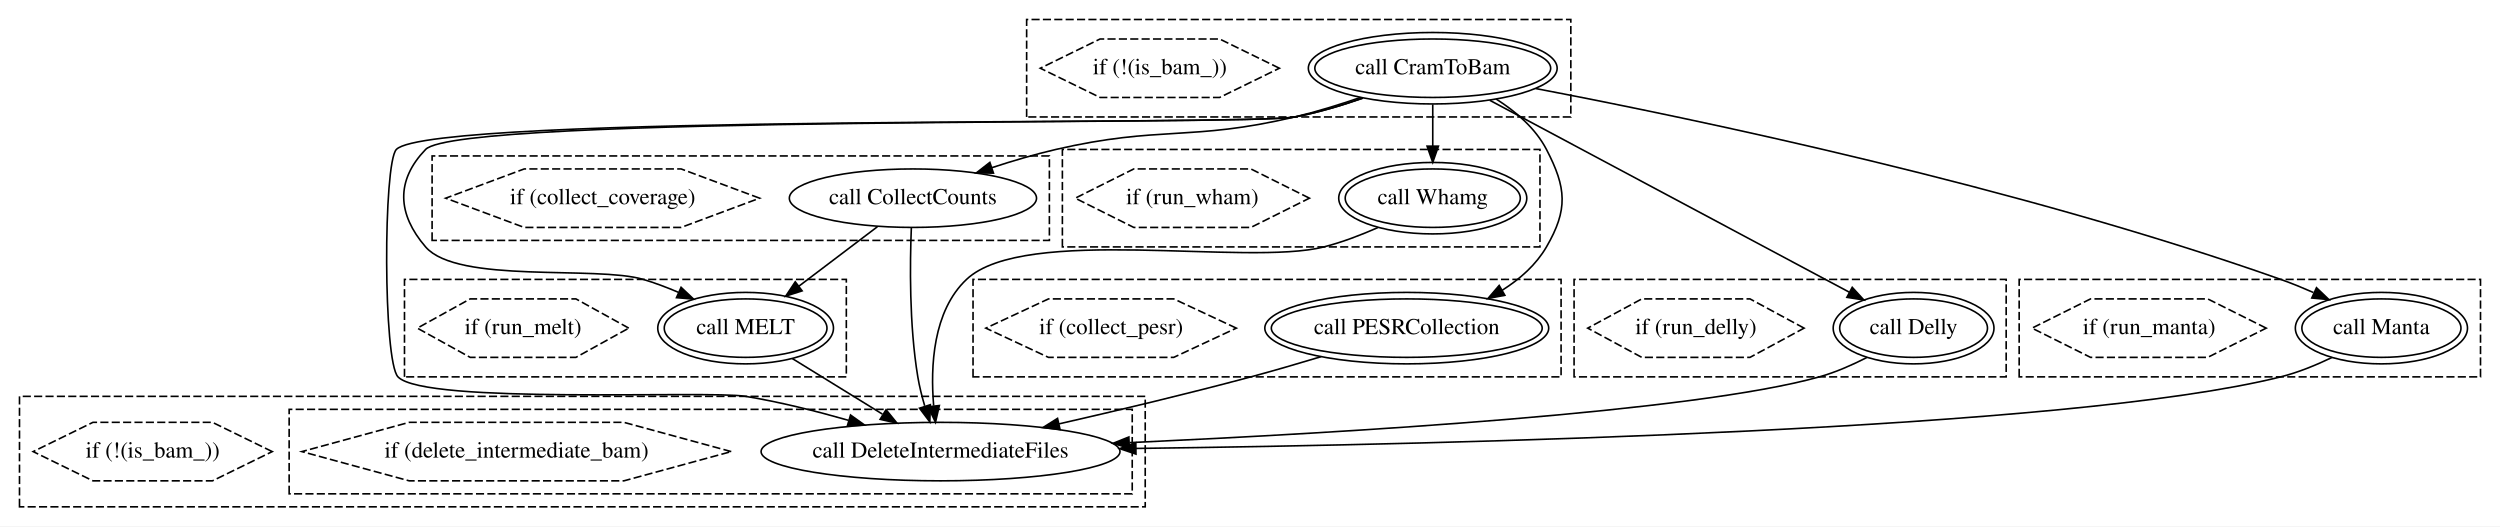
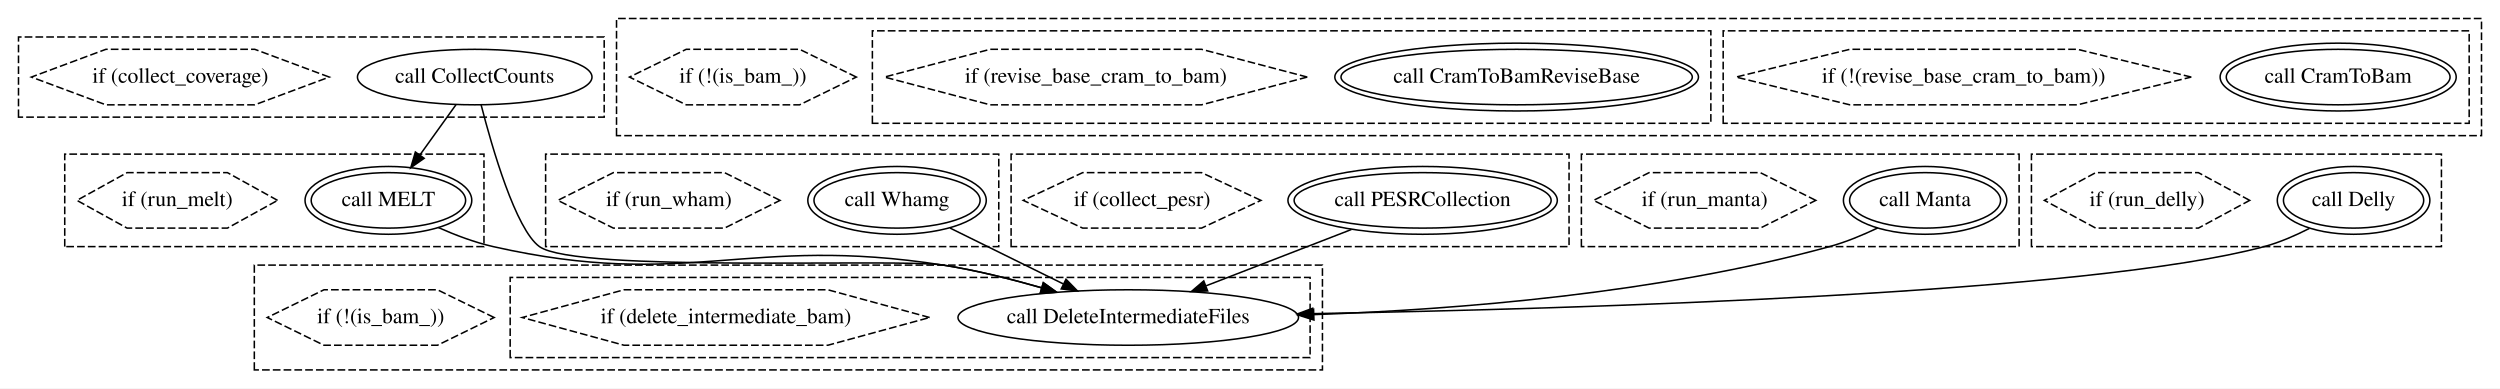
- <svg xmlns="http://www.w3.org/2000/svg" width="1539pt" height="324pt" viewBox="0.00 0.00 1539.00 324.00">
-   <g id="graph0" class="graph" transform="scale(1 1) rotate(0) translate(4 320)">
-     <polygon fill="white" stroke="transparent" points="-4,4 -4,-320 1535,-320 1535,4 -4,4" />
+ <svg xmlns="http://www.w3.org/2000/svg" width="1622pt" height="252pt" viewBox="0.00 0.00 1622.00 252.00">
+   <g id="graph0" class="graph" transform="scale(1 1) rotate(0) translate(4 248)">
+     <polygon fill="white" stroke="transparent" points="-4,4 -4,-248 1618,-248 1618,4 -4,4" />
    <g id="clust1" class="cluster">
-       <polygon fill="white" stroke="black" stroke-dasharray="5,2" points="8,-8 8,-76 701,-76 701,-8 8,-8" />
+       <polygon fill="white" stroke="black" stroke-dasharray="5,2" points="161,-8 161,-76 854,-76 854,-8 161,-8" />
    </g>
    <g id="clust2" class="cluster">
-       <polygon fill="white" stroke="black" stroke-dasharray="5,2" points="174,-16 174,-68 693,-68 693,-16 174,-16" />
+       <polygon fill="white" stroke="black" stroke-dasharray="5,2" points="327,-16 327,-68 846,-68 846,-16 327,-16" />
    </g>
    <g id="clust3" class="cluster">
-       <polygon fill="white" stroke="black" stroke-dasharray="5,2" points="595,-88 595,-148 957,-148 957,-88 595,-88" />
+       <polygon fill="white" stroke="black" stroke-dasharray="5,2" points="1314,-88 1314,-148 1580,-148 1580,-88 1314,-88" />
    </g>
    <g id="clust4" class="cluster">
-       <polygon fill="white" stroke="black" stroke-dasharray="5,2" points="245,-88 245,-148 517,-148 517,-88 245,-88" />
+       <polygon fill="white" stroke="black" stroke-dasharray="5,2" points="652,-88 652,-148 1014,-148 1014,-88 652,-88" />
    </g>
    <g id="clust5" class="cluster">
-       <polygon fill="white" stroke="black" stroke-dasharray="5,2" points="262,-172 262,-224 642,-224 642,-172 262,-172" />
+       <polygon fill="white" stroke="black" stroke-dasharray="5,2" points="38,-88 38,-148 310,-148 310,-88 38,-88" />
    </g>
    <g id="clust6" class="cluster">
-       <polygon fill="white" stroke="black" stroke-dasharray="5,2" points="628,-248 628,-308 963,-308 963,-248 628,-248" />
+       <polygon fill="white" stroke="black" stroke-dasharray="5,2" points="350,-88 350,-148 644,-148 644,-88 350,-88" />
    </g>
    <g id="clust7" class="cluster">
-       <polygon fill="white" stroke="black" stroke-dasharray="5,2" points="965,-88 965,-148 1231,-148 1231,-88 965,-88" />
+       <polygon fill="white" stroke="black" stroke-dasharray="5,2" points="396,-160 396,-236 1606,-236 1606,-160 396,-160" />
    </g>
    <g id="clust8" class="cluster">
-       <polygon fill="white" stroke="black" stroke-dasharray="5,2" points="650,-168 650,-228 944,-228 944,-168 650,-168" />
+       <polygon fill="white" stroke="black" stroke-dasharray="5,2" points="1114,-168 1114,-228 1598,-228 1598,-168 1114,-168" />
    </g>
    <g id="clust9" class="cluster">
-       <polygon fill="white" stroke="black" stroke-dasharray="5,2" points="1239,-88 1239,-148 1523,-148 1523,-88 1239,-88" />
+       <polygon fill="white" stroke="black" stroke-dasharray="5,2" points="562,-168 562,-228 1106,-228 1106,-168 562,-168" />
+     </g>
+     <g id="clust10" class="cluster">
+       <polygon fill="white" stroke="black" stroke-dasharray="5,2" points="1022,-88 1022,-148 1306,-148 1306,-88 1022,-88" />
+     </g>
+     <g id="clust11" class="cluster">
+       <polygon fill="white" stroke="black" stroke-dasharray="5,2" points="8,-172 8,-224 388,-224 388,-172 8,-172" />
    </g>
    <g id="node1" class="node">
-       <ellipse fill="none" stroke="black" cx="455" cy="-118" rx="50.09" ry="18" />
-       <ellipse fill="none" stroke="black" cx="455" cy="-118" rx="54.09" ry="22" />
-       <text text-anchor="middle" x="455" y="-114.3" font-family="Times,serif" font-size="14.00">call MELT</text>
+       <ellipse fill="none" stroke="black" cx="248" cy="-118" rx="50.09" ry="18" />
+       <ellipse fill="none" stroke="black" cx="248" cy="-118" rx="54.09" ry="22" />
+       <text text-anchor="middle" x="248" y="-114.3" font-family="Times,serif" font-size="14.00">call MELT</text>
    </g>
    <g id="node2" class="node">
-       <ellipse fill="none" stroke="black" cx="575" cy="-42" rx="110.48" ry="18" />
-       <text text-anchor="middle" x="575" y="-38.3" font-family="Times,serif" font-size="14.00">call DeleteIntermediateFiles</text>
+       <ellipse fill="none" stroke="black" cx="728" cy="-42" rx="110.48" ry="18" />
+       <text text-anchor="middle" x="728" y="-38.3" font-family="Times,serif" font-size="14.00">call DeleteIntermediateFiles</text>
    </g>
    <g id="edge1" class="edge">
-       <path fill="none" stroke="black" d="M483.74,-99.28C500.39,-89.01 521.5,-75.99 539.22,-65.06" />
-       <polygon fill="black" stroke="black" points="541.46,-67.79 548.14,-59.57 537.79,-61.84 541.46,-67.79" />
+       <path fill="none" stroke="black" d="M280.4,-100.36C291.41,-95.47 303.98,-90.71 316,-88 442.7,-59.39 479.66,-96.02 608,-76 629.09,-72.71 651.78,-67.04 671.69,-61.33" />
+       <polygon fill="black" stroke="black" points="672.91,-64.61 681.52,-58.43 670.94,-57.9 672.91,-64.61" />
    </g>
    <g id="node3" class="node">
-       <ellipse fill="none" stroke="black" cx="558" cy="-198" rx="76.09" ry="18" />
-       <text text-anchor="middle" x="558" y="-194.3" font-family="Times,serif" font-size="14.00">call CollectCounts</text>
+       <ellipse fill="none" stroke="black" cx="304" cy="-198" rx="76.09" ry="18" />
+       <text text-anchor="middle" x="304" y="-194.3" font-family="Times,serif" font-size="14.00">call CollectCounts</text>
    </g>
    <g id="edge2" class="edge">
-       <path fill="none" stroke="black" d="M536.16,-180.46C522.08,-169.8 503.51,-155.74 487.69,-143.75" />
-       <polygon fill="black" stroke="black" points="489.79,-140.95 479.7,-137.71 485.56,-146.54 489.79,-140.95" />
+       <path fill="none" stroke="black" d="M291.85,-180.08C285.05,-170.6 276.38,-158.53 268.56,-147.63" />
+       <polygon fill="black" stroke="black" points="271.19,-145.29 262.51,-139.21 265.5,-149.38 271.19,-145.29" />
+     </g>
+     <g id="edge5" class="edge">
+       <path fill="none" stroke="black" d="M308.16,-179.93C315.3,-152.14 330.62,-99.09 346,-88 369.64,-70.96 579.22,-80.56 608,-76 629.09,-72.66 651.77,-66.98 671.68,-61.27" />
+       <polygon fill="black" stroke="black" points="672.9,-64.56 681.51,-58.38 670.93,-57.84 672.9,-64.56" />
+     </g>
+     <g id="node4" class="node">
+       <ellipse fill="none" stroke="black" cx="578" cy="-118" rx="53.89" ry="18" />
+       <ellipse fill="none" stroke="black" cx="578" cy="-118" rx="57.89" ry="22" />
+       <text text-anchor="middle" x="578" y="-114.3" font-family="Times,serif" font-size="14.00">call Whamg</text>
+     </g>
+     <g id="edge3" class="edge">
+       <path fill="none" stroke="black" d="M612.41,-100.02C634.23,-89.26 662.61,-75.26 685.78,-63.83" />
+       <polygon fill="black" stroke="black" points="687.62,-66.83 695.03,-59.26 684.52,-60.55 687.62,-66.83" />
+     </g>
+     <g id="node5" class="node">
+       <ellipse fill="none" stroke="black" cx="919" cy="-118" rx="83.38" ry="18" />
+       <ellipse fill="none" stroke="black" cx="919" cy="-118" rx="87.39" ry="22" />
+       <text text-anchor="middle" x="919" y="-114.3" font-family="Times,serif" font-size="14.00">call PESRCollection</text>
+     </g>
+     <g id="edge4" class="edge">
+       <path fill="none" stroke="black" d="M872.76,-99.09C844.3,-88.06 807.79,-73.91 778.55,-62.59" />
+       <polygon fill="black" stroke="black" points="779.53,-59.21 768.94,-58.86 777,-65.74 779.53,-59.21" />
+     </g>
+     <g id="node6" class="node">
+       <ellipse fill="none" stroke="black" cx="1245" cy="-118" rx="48.97" ry="18" />
+       <ellipse fill="none" stroke="black" cx="1245" cy="-118" rx="52.99" ry="22" />
+       <text text-anchor="middle" x="1245" y="-114.3" font-family="Times,serif" font-size="14.00">call Manta</text>
+     </g>
+     <g id="edge6" class="edge">
+       <path fill="none" stroke="black" d="M1214.25,-100.11C1204.51,-95.46 1193.54,-90.9 1183,-88 1072.22,-57.57 941.28,-47.17 848.37,-43.87" />
+       <polygon fill="black" stroke="black" points="848.48,-40.37 838.37,-43.54 848.25,-47.37 848.48,-40.37" />
+     </g>
+     <g id="node7" class="node">
+       <ellipse fill="none" stroke="black" cx="1523" cy="-118" rx="45.49" ry="18" />
+       <ellipse fill="none" stroke="black" cx="1523" cy="-118" rx="49.49" ry="22" />
+       <text text-anchor="middle" x="1523" y="-114.3" font-family="Times,serif" font-size="14.00">call Delly</text>
    </g>
    <g id="edge7" class="edge">
-       <path fill="none" stroke="black" d="M557.03,-179.87C556.15,-158.28 555.67,-120.12 561,-88 561.97,-82.15 563.52,-76 565.23,-70.2" />
-       <polygon fill="black" stroke="black" points="568.7,-70.85 568.41,-60.25 562.03,-68.71 568.7,-70.85" />
-     </g>
-     <g id="node4" class="node">
-       <ellipse fill="none" stroke="black" cx="878" cy="-198" rx="53.89" ry="18" />
-       <ellipse fill="none" stroke="black" cx="878" cy="-198" rx="57.89" ry="22" />
-       <text text-anchor="middle" x="878" y="-194.3" font-family="Times,serif" font-size="14.00">call Whamg</text>
-     </g>
-     <g id="edge3" class="edge">
-       <path fill="none" stroke="black" d="M844.31,-179.94C833.87,-175.34 822.18,-170.85 811,-168 763.43,-155.88 626.75,-181.65 591,-148 570.27,-128.49 568.72,-94.33 570.76,-70.29" />
-       <polygon fill="black" stroke="black" points="574.27,-70.36 571.89,-60.04 567.32,-69.59 574.27,-70.36" />
-     </g>
-     <g id="node5" class="node">
-       <ellipse fill="none" stroke="black" cx="878" cy="-278" rx="72.6" ry="18" />
-       <ellipse fill="none" stroke="black" cx="878" cy="-278" rx="76.59" ry="22" />
-       <text text-anchor="middle" x="878" y="-274.3" font-family="Times,serif" font-size="14.00">call CramToBam</text>
-     </g>
-     <g id="edge6" class="edge">
-       <path fill="none" stroke="black" d="M834.97,-259.61C821.73,-254.99 806.95,-250.58 793,-248 763.75,-242.59 278.63,-249.42 258,-228 239.5,-208.79 240.59,-188.2 258,-168 277.66,-145.19 363.15,-156.6 392,-148 399.14,-145.87 406.51,-143.08 413.58,-140.06" />
-       <polygon fill="black" stroke="black" points="415.28,-143.14 422.98,-135.86 412.43,-136.75 415.28,-143.14" />
-     </g>
-     <g id="edge11" class="edge">
-       <path fill="none" stroke="black" d="M834.98,-259.6C821.73,-254.98 806.95,-250.57 793,-248 762.77,-242.42 261.34,-250.13 240,-228 231.89,-219.59 231.86,-97.55 241,-88 257.47,-70.8 431.5,-79.85 455,-76 475.98,-72.57 498.55,-66.9 518.4,-61.22" />
-       <polygon fill="black" stroke="black" points="519.59,-64.52 528.21,-58.35 517.63,-57.8 519.59,-64.52" />
-     </g>
-     <g id="edge9" class="edge">
-       <path fill="none" stroke="black" d="M833.48,-260C820.57,-255.57 806.35,-251.15 793,-248 728.83,-232.84 710.25,-242.83 646,-228 633.01,-225 619.21,-220.91 606.48,-216.74" />
-       <polygon fill="black" stroke="black" points="607.58,-213.42 596.99,-213.55 605.36,-220.05 607.58,-213.42" />
-     </g>
-     <g id="edge4" class="edge">
-       <path fill="none" stroke="black" d="M878,-255.69C878,-247.8 878,-238.68 878,-230.1" />
-       <polygon fill="black" stroke="black" points="881.5,-230.02 878,-220.02 874.5,-230.02 881.5,-230.02" />
-     </g>
-     <g id="node6" class="node">
-       <ellipse fill="none" stroke="black" cx="862" cy="-118" rx="83.38" ry="18" />
-       <ellipse fill="none" stroke="black" cx="862" cy="-118" rx="87.39" ry="22" />
-       <text text-anchor="middle" x="862" y="-114.3" font-family="Times,serif" font-size="14.00">call PESRCollection</text>
-     </g>
-     <g id="edge10" class="edge">
-       <path fill="none" stroke="black" d="M917.04,-259.01C929.21,-251.31 941.22,-241.03 948,-228 960.31,-204.35 961.4,-191.06 948,-168 941.6,-156.98 931.68,-148.23 920.83,-141.37" />
-       <polygon fill="black" stroke="black" points="922.39,-138.22 911.98,-136.25 918.89,-144.29 922.39,-138.22" />
-     </g>
-     <g id="node7" class="node">
-       <ellipse fill="none" stroke="black" cx="1174" cy="-118" rx="45.49" ry="18" />
-       <ellipse fill="none" stroke="black" cx="1174" cy="-118" rx="49.49" ry="22" />
-       <text text-anchor="middle" x="1174" y="-114.3" font-family="Times,serif" font-size="14.00">call Delly</text>
-     </g>
-     <g id="edge8" class="edge">
-       <path fill="none" stroke="black" d="M913.12,-258.25C968.65,-228.61 1076.37,-171.11 1134.51,-140.08" />
-       <polygon fill="black" stroke="black" points="1136.23,-143.13 1143.4,-135.33 1132.93,-136.96 1136.23,-143.13" />
+       <path fill="none" stroke="black" d="M1494.4,-99.85C1485.31,-95.19 1475,-90.69 1465,-88 1352.13,-57.69 1026.17,-47.73 847.92,-44.51" />
+       <polygon fill="black" stroke="black" points="847.77,-41 837.71,-44.33 847.64,-48 847.77,-41" />
    </g>
    <g id="node8" class="node">
-       <ellipse fill="none" stroke="black" cx="1462" cy="-118" rx="48.97" ry="18" />
-       <ellipse fill="none" stroke="black" cx="1462" cy="-118" rx="52.99" ry="22" />
-       <text text-anchor="middle" x="1462" y="-114.3" font-family="Times,serif" font-size="14.00">call Manta</text>
-     </g>
-     <g id="edge12" class="edge">
-       <path fill="none" stroke="black" d="M941.43,-265.48C1040.86,-246.51 1238.72,-205.03 1400,-148 1406.62,-145.66 1413.5,-142.85 1420.15,-139.92" />
-       <polygon fill="black" stroke="black" points="1422.03,-142.9 1429.68,-135.57 1419.13,-136.54 1422.03,-142.9" />
-     </g>
-     <g id="edge5" class="edge">
-       <path fill="none" stroke="black" d="M809.35,-100.46C795.32,-96.22 780.12,-91.79 766,-88 727.2,-77.58 683.63,-67.21 647.9,-59.06" />
-       <polygon fill="black" stroke="black" points="648.57,-55.62 638.04,-56.82 647.02,-62.45 648.57,-55.62" />
-     </g>
-     <g id="edge14" class="edge">
-       <path fill="none" stroke="black" d="M1145.37,-99.99C1136.27,-95.33 1125.97,-90.8 1116,-88 1038.94,-66.4 826.04,-53.65 691.44,-47.52" />
-       <polygon fill="black" stroke="black" points="691.23,-44.01 681.08,-47.06 690.92,-51 691.23,-44.01" />
-     </g>
-     <g id="edge13" class="edge">
-       <path fill="none" stroke="black" d="M1431.64,-99.97C1421.83,-95.25 1410.72,-90.69 1400,-88 1270.18,-55.4 891.17,-46.42 695.31,-43.94" />
-       <polygon fill="black" stroke="black" points="695.3,-40.44 685.26,-43.82 695.21,-47.44 695.3,-40.44" />
+       <polygon fill="none" stroke="black" stroke-dasharray="5,2" points="599.17,-42 533.09,-60 400.91,-60 334.83,-42 400.91,-24 533.09,-24 599.17,-42" />
+       <text text-anchor="middle" x="467" y="-38.3" font-family="Times,serif" font-size="14.00">if (delete_intermediate_bam)</text>
    </g>
    <g id="node9" class="node">
-       <polygon fill="none" stroke="black" stroke-dasharray="5,2" points="446.17,-42 380.09,-60 247.91,-60 181.83,-42 247.91,-24 380.09,-24 446.17,-42" />
-       <text text-anchor="middle" x="314" y="-38.3" font-family="Times,serif" font-size="14.00">if (delete_intermediate_bam)</text>
+       <polygon fill="none" stroke="black" stroke-dasharray="5,2" points="316.6,-42 279.8,-60 206.2,-60 169.4,-42 206.2,-24 279.8,-24 316.6,-42" />
+       <text text-anchor="middle" x="243" y="-38.3" font-family="Times,serif" font-size="14.00">if (!(is_bam_))</text>
    </g>
    <g id="node10" class="node">
-       <polygon fill="none" stroke="black" stroke-dasharray="5,2" points="163.6,-42 126.8,-60 53.2,-60 16.4,-42 53.2,-24 126.8,-24 163.6,-42" />
-       <text text-anchor="middle" x="90" y="-38.3" font-family="Times,serif" font-size="14.00">if (!(is_bam_))</text>
+       <polygon fill="none" stroke="black" stroke-dasharray="5,2" points="1455.59,-118 1422.29,-136 1355.71,-136 1322.41,-118 1355.71,-100 1422.29,-100 1455.59,-118" />
+       <text text-anchor="middle" x="1389" y="-114.3" font-family="Times,serif" font-size="14.00">if (run_delly)</text>
    </g>
    <g id="node11" class="node">
-       <polygon fill="none" stroke="black" stroke-dasharray="5,2" points="757.1,-118 718.55,-136 641.45,-136 602.9,-118 641.45,-100 718.55,-100 757.1,-118" />
-       <text text-anchor="middle" x="680" y="-114.3" font-family="Times,serif" font-size="14.00">if (collect_pesr)</text>
+       <polygon fill="none" stroke="black" stroke-dasharray="5,2" points="814.1,-118 775.55,-136 698.45,-136 659.9,-118 698.45,-100 775.55,-100 814.1,-118" />
+       <text text-anchor="middle" x="737" y="-114.3" font-family="Times,serif" font-size="14.00">if (collect_pesr)</text>
    </g>
    <g id="node12" class="node">
-       <polygon fill="none" stroke="black" stroke-dasharray="5,2" points="383.09,-118 350.54,-136 285.46,-136 252.91,-118 285.46,-100 350.54,-100 383.09,-118" />
-       <text text-anchor="middle" x="318" y="-114.3" font-family="Times,serif" font-size="14.00">if (run_melt)</text>
+       <polygon fill="none" stroke="black" stroke-dasharray="5,2" points="176.09,-118 143.54,-136 78.46,-136 45.91,-118 78.46,-100 143.54,-100 176.09,-118" />
+       <text text-anchor="middle" x="111" y="-114.3" font-family="Times,serif" font-size="14.00">if (run_melt)</text>
    </g>
    <g id="node13" class="node">
-       <polygon fill="none" stroke="black" stroke-dasharray="5,2" points="463.63,-198 415.31,-216 318.69,-216 270.37,-198 318.69,-180 415.31,-180 463.63,-198" />
-       <text text-anchor="middle" x="367" y="-194.3" font-family="Times,serif" font-size="14.00">if (collect_coverage)</text>
+       <polygon fill="none" stroke="black" stroke-dasharray="5,2" points="502.09,-118 466.05,-136 393.95,-136 357.91,-118 393.95,-100 466.05,-100 502.09,-118" />
+       <text text-anchor="middle" x="430" y="-114.3" font-family="Times,serif" font-size="14.00">if (run_wham)</text>
    </g>
    <g id="node14" class="node">
-       <polygon fill="none" stroke="black" stroke-dasharray="5,2" points="783.6,-278 746.8,-296 673.2,-296 636.4,-278 673.2,-260 746.8,-260 783.6,-278" />
-       <text text-anchor="middle" x="710" y="-274.3" font-family="Times,serif" font-size="14.00">if (!(is_bam_))</text>
+       <ellipse fill="none" stroke="black" cx="1513" cy="-198" rx="72.6" ry="18" />
+       <ellipse fill="none" stroke="black" cx="1513" cy="-198" rx="76.59" ry="22" />
+       <text text-anchor="middle" x="1513" y="-194.3" font-family="Times,serif" font-size="14.00">call CramToBam</text>
    </g>
    <g id="node15" class="node">
-       <polygon fill="none" stroke="black" stroke-dasharray="5,2" points="1106.59,-118 1073.29,-136 1006.71,-136 973.41,-118 1006.71,-100 1073.29,-100 1106.59,-118" />
-       <text text-anchor="middle" x="1040" y="-114.3" font-family="Times,serif" font-size="14.00">if (run_delly)</text>
+       <polygon fill="none" stroke="black" stroke-dasharray="5,2" points="1417.69,-198 1343.85,-216 1196.15,-216 1122.31,-198 1196.15,-180 1343.85,-180 1417.69,-198" />
+       <text text-anchor="middle" x="1270" y="-194.3" font-family="Times,serif" font-size="14.00">if (!(revise_base_cram_to_bam))</text>
    </g>
    <g id="node16" class="node">
-       <polygon fill="none" stroke="black" stroke-dasharray="5,2" points="802.09,-198 766.05,-216 693.95,-216 657.91,-198 693.95,-180 766.05,-180 802.09,-198" />
-       <text text-anchor="middle" x="730" y="-194.3" font-family="Times,serif" font-size="14.00">if (run_wham)</text>
+       <ellipse fill="none" stroke="black" cx="980" cy="-198" rx="113.97" ry="18" />
+       <ellipse fill="none" stroke="black" cx="980" cy="-198" rx="117.98" ry="22" />
+       <text text-anchor="middle" x="980" y="-194.3" font-family="Times,serif" font-size="14.00">call CramToBamReviseBase</text>
    </g>
    <g id="node17" class="node">
-       <polygon fill="none" stroke="black" stroke-dasharray="5,2" points="1391.09,-118 1355.05,-136 1282.95,-136 1246.91,-118 1282.95,-100 1355.05,-100 1391.09,-118" />
-       <text text-anchor="middle" x="1319" y="-114.3" font-family="Times,serif" font-size="14.00">if (run_manta)</text>
+       <polygon fill="none" stroke="black" stroke-dasharray="5,2" points="844.18,-198 775.59,-216 638.41,-216 569.82,-198 638.41,-180 775.59,-180 844.18,-198" />
+       <text text-anchor="middle" x="707" y="-194.3" font-family="Times,serif" font-size="14.00">if (revise_base_cram_to_bam)</text>
+     </g>
+     <g id="node18" class="node">
+       <polygon fill="none" stroke="black" stroke-dasharray="5,2" points="551.6,-198 514.8,-216 441.2,-216 404.4,-198 441.2,-180 514.8,-180 551.6,-198" />
+       <text text-anchor="middle" x="478" y="-194.3" font-family="Times,serif" font-size="14.00">if (!(is_bam_))</text>
+     </g>
+     <g id="node19" class="node">
+       <polygon fill="none" stroke="black" stroke-dasharray="5,2" points="1174.09,-118 1138.05,-136 1065.95,-136 1029.91,-118 1065.95,-100 1138.05,-100 1174.09,-118" />
+       <text text-anchor="middle" x="1102" y="-114.3" font-family="Times,serif" font-size="14.00">if (run_manta)</text>
+     </g>
+     <g id="node20" class="node">
+       <polygon fill="none" stroke="black" stroke-dasharray="5,2" points="209.63,-198 161.31,-216 64.69,-216 16.37,-198 64.69,-180 161.31,-180 209.63,-198" />
+       <text text-anchor="middle" x="113" y="-194.3" font-family="Times,serif" font-size="14.00">if (collect_coverage)</text>
    </g>
  </g>
</svg>
